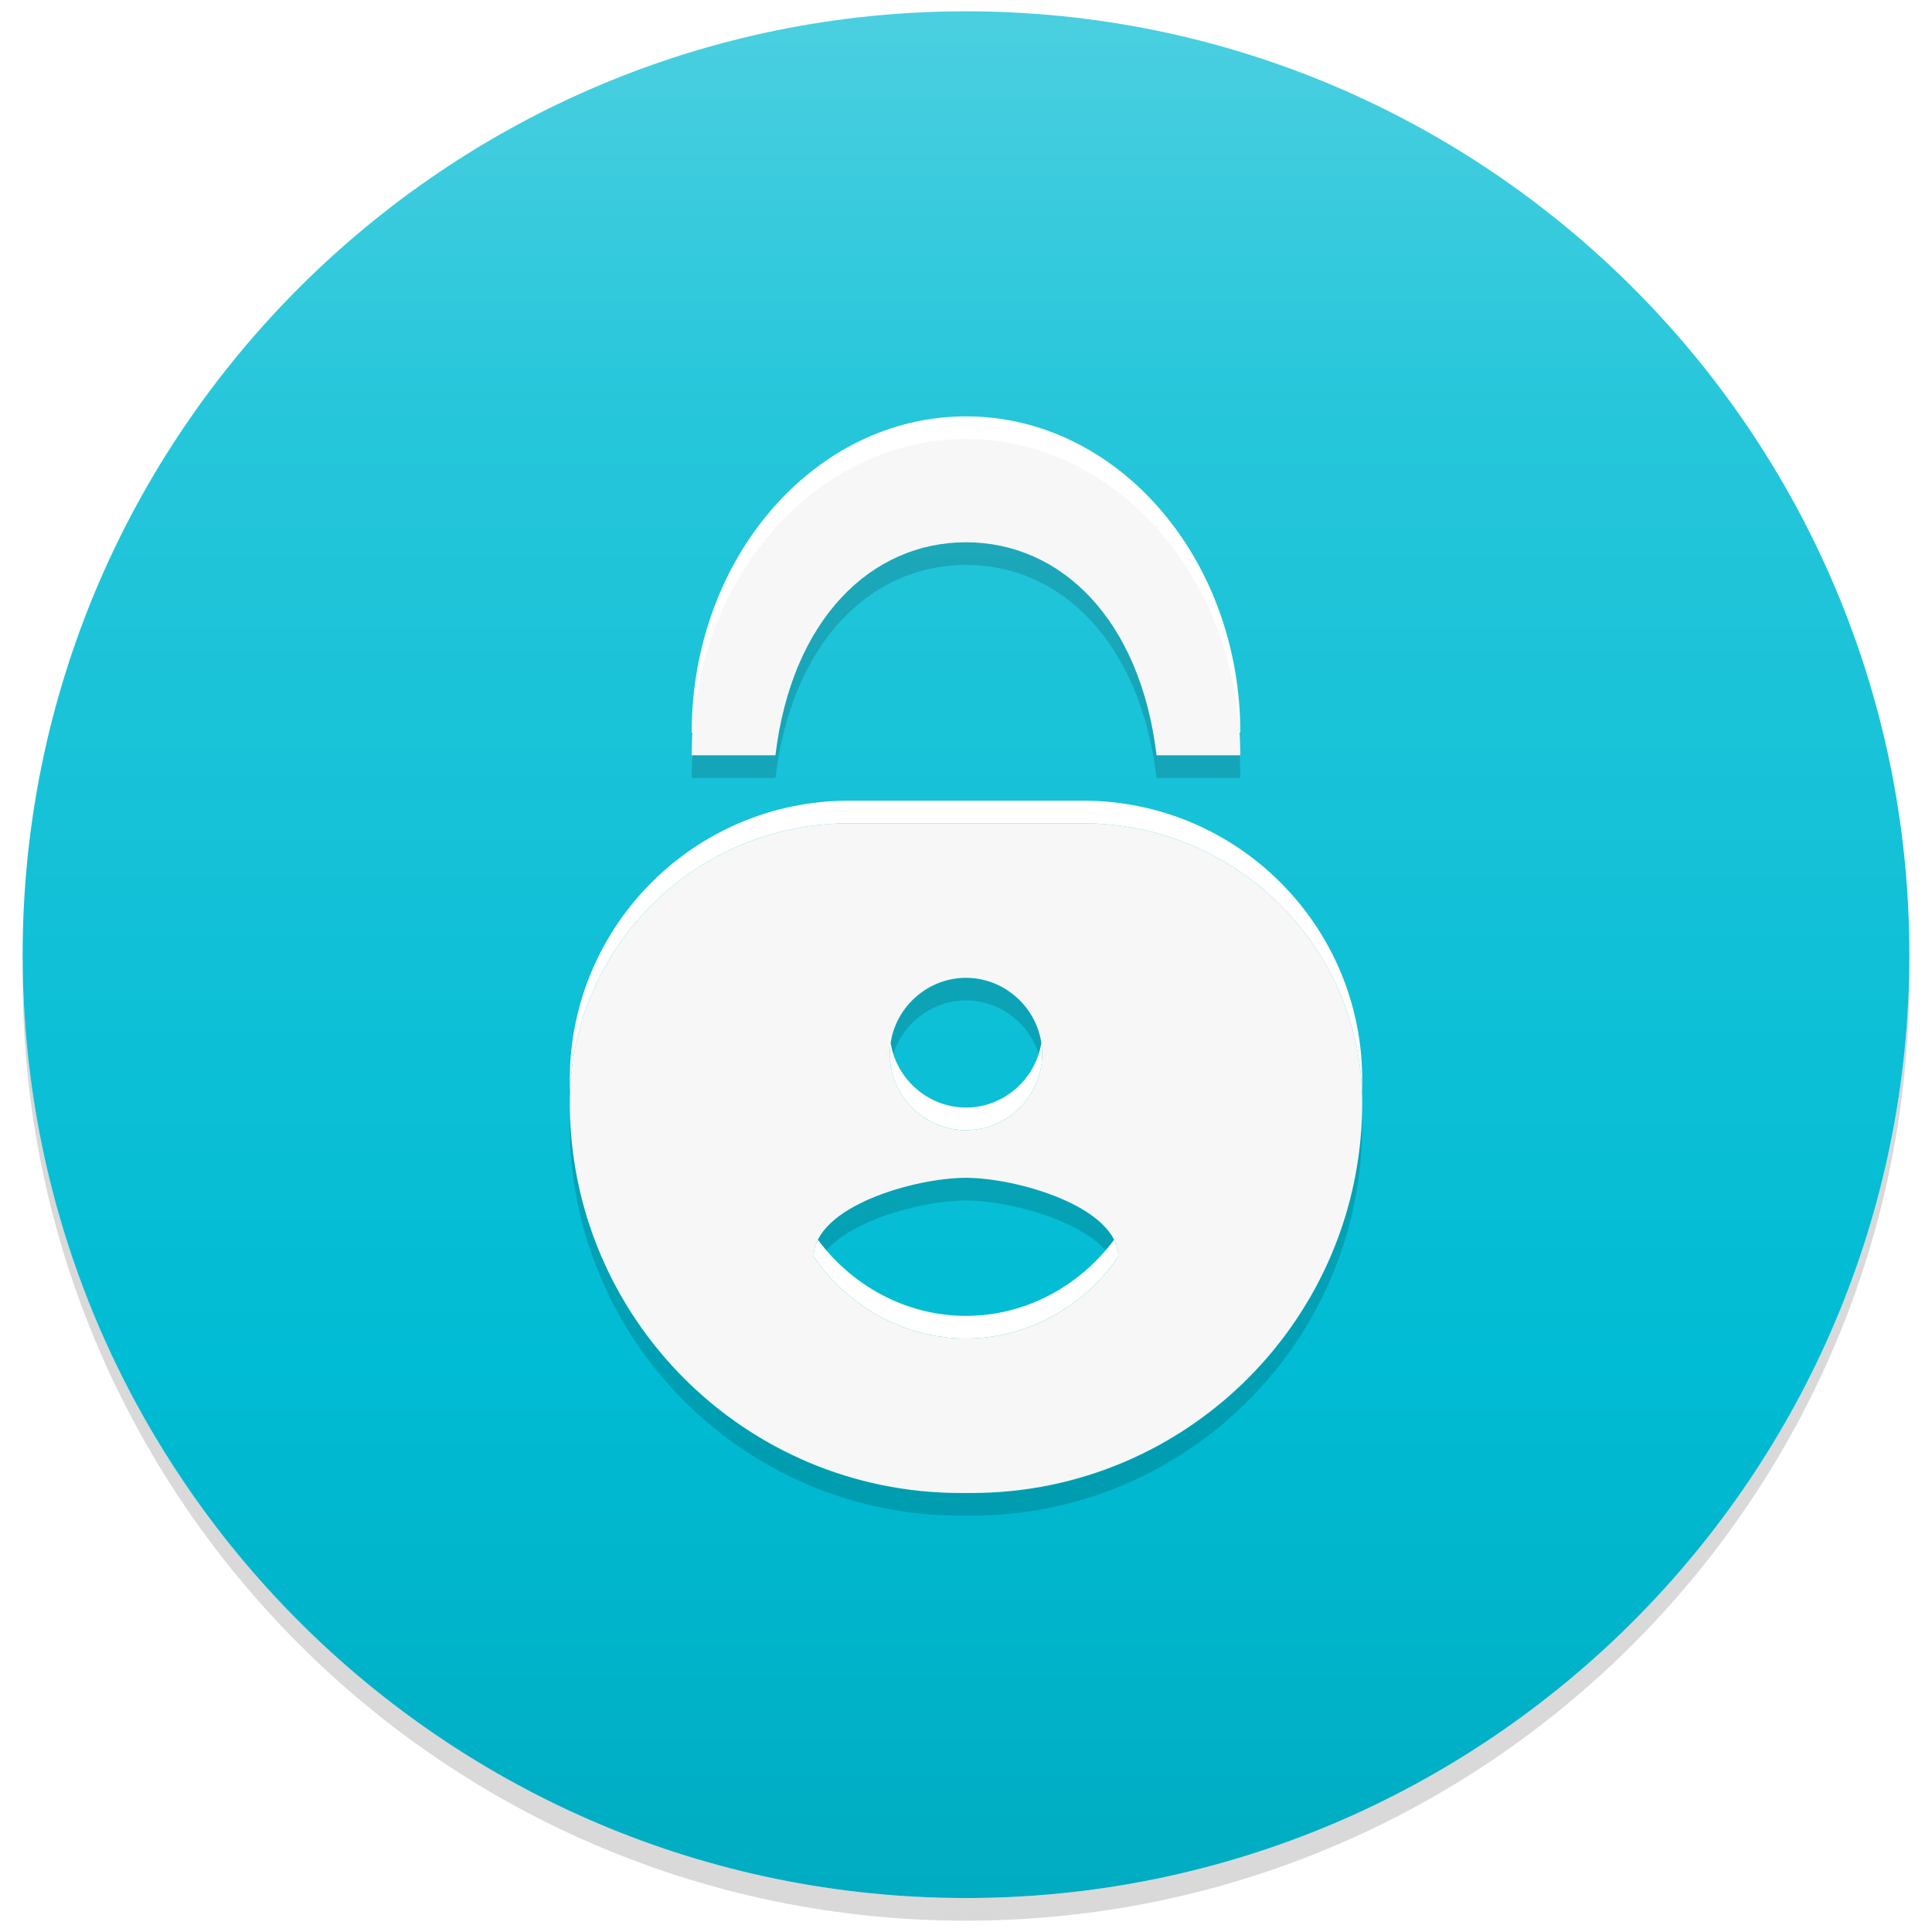
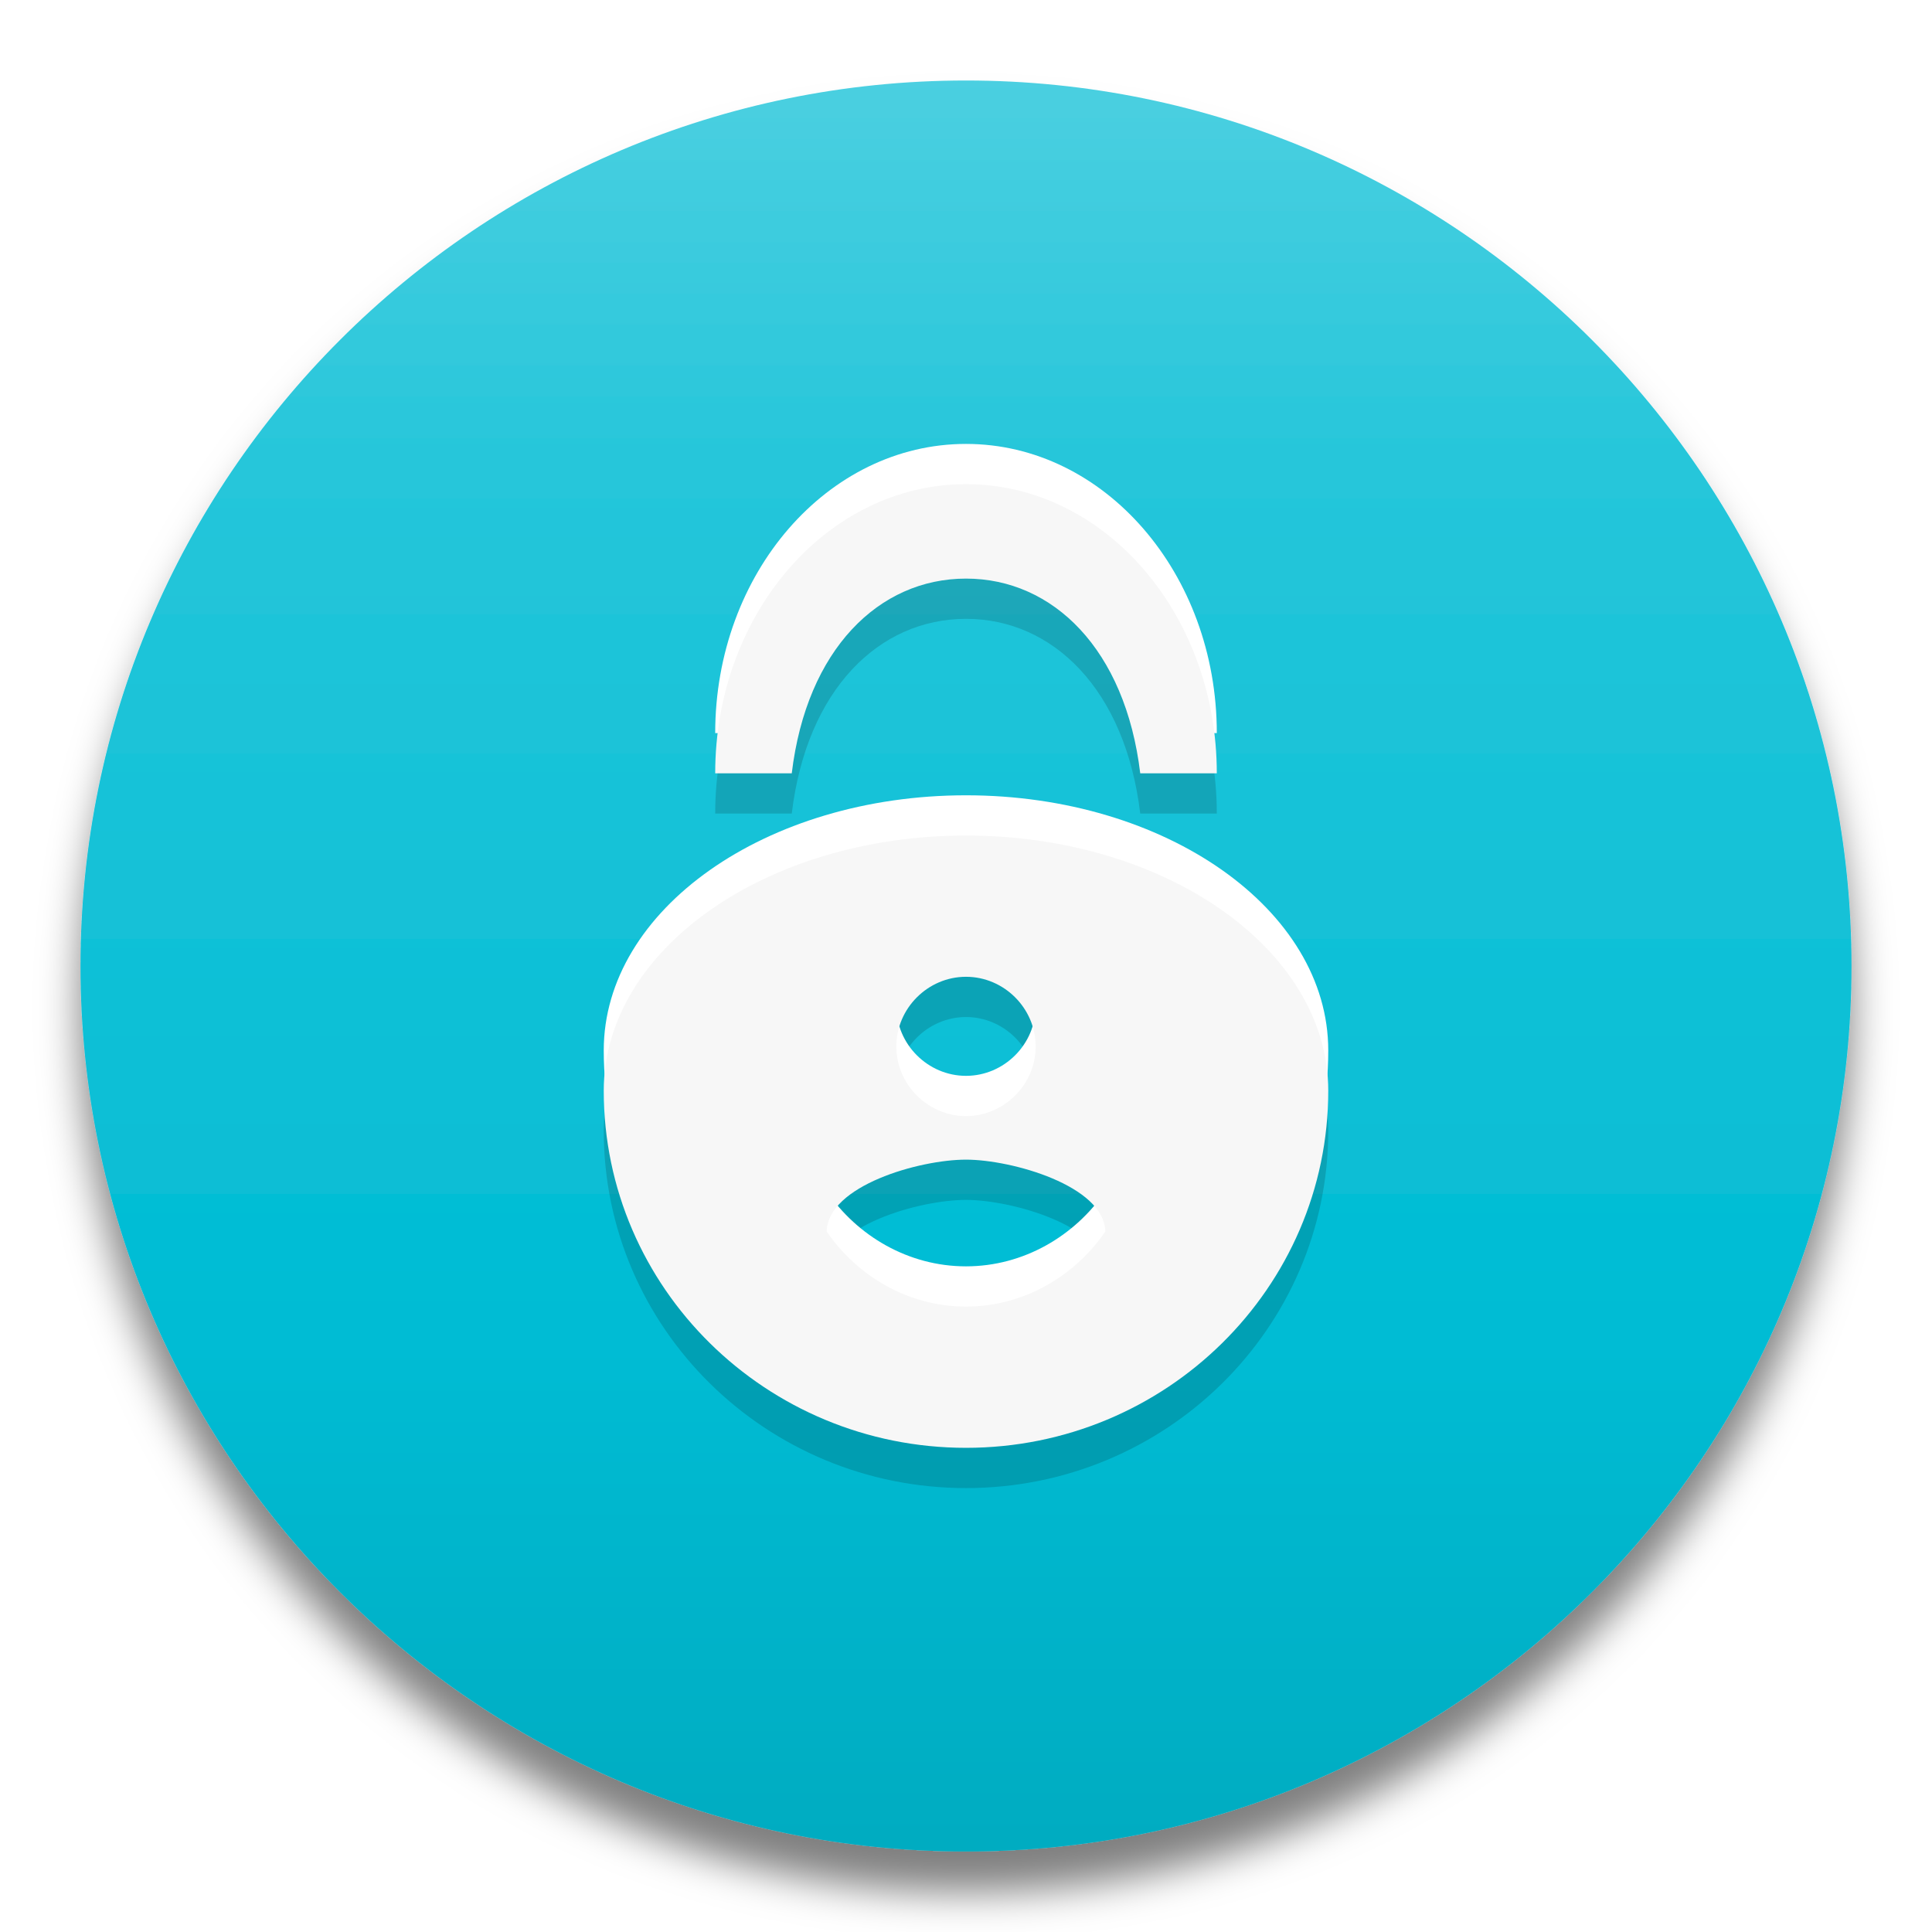
- <svg xmlns="http://www.w3.org/2000/svg" style="isolation:isolate" viewBox="0 0 256 256" width="256" height="256">
+ <svg xmlns="http://www.w3.org/2000/svg" style="isolation:isolate" viewBox="0 0 48 48" width="48" height="48">
  <defs>
-     <clipPath id="_clipPath_veMK87BOedv993clttwzUH0IOQatu3w2">
-       <rect width="256" height="256" />
+     <clipPath id="_clipPath_ztrVnj8Yw3apVJpVhK20En5CvZzFW9dn">
+       <rect width="48" height="48" />
    </clipPath>
  </defs>
-   <g clip-path="url(#_clipPath_veMK87BOedv993clttwzUH0IOQatu3w2)">
-     <g style="isolation:isolate" id="Icon">
-       <path d=" M 3.013 128 C 3.003 128.499 3 128.999 3 129.5 C 3 198.489 59.011 254.5 128 254.5 C 196.989 254.5 253 198.489 253 129.5 C 253 128.999 252.997 128.499 252.987 128 C 252.186 196.3 196.488 251.5 128 251.5 C 59.512 251.5 3.814 196.3 3.013 128 Z " fill="rgb(0,0,0)" fill-opacity="0.15" />
-       <linearGradient id="_lgradient_10" x1="50%" y1="-1.77%" x2="50%" y2="100%">
-         <stop offset="0%" stop-opacity="1" style="stop-color:rgb(77,208,225)" />
-         <stop offset="22.609%" stop-opacity="1" style="stop-color:rgb(38,198,218)" />
-         <stop offset="72.174%" stop-opacity="1" style="stop-color:rgb(0,188,212)" />
-         <stop offset="100%" stop-opacity="1" style="stop-color:rgb(0,172,193)" />
-       </linearGradient>
-       <path d=" M 3 126.5 C 3 57.511 59.011 1.5 128 1.5 C 196.989 1.5 253 57.511 253 126.5 C 253 195.489 196.989 251.5 128 251.5 C 59.011 251.5 3 195.489 3 126.5 Z " fill="url(#_lgradient_10)" />
+   <g clip-path="url(#_clipPath_ztrVnj8Yw3apVJpVhK20En5CvZzFW9dn)">
+     <g style="isolation:isolate" id="Design">
+       <defs>
+         <filter id="YyiE2YvYZ6xHkfOh5SptAqnlxoB5OWUJ" x="-200%" y="-200%" width="400%" height="400%">
+           <feOffset in="SourceAlpha" result="offOut" dx="0" dy="1" />
+           <feGaussianBlur in="offOut" result="blurOut" stdDeviation="0.5" />
+           <feComponentTransfer in="blurOut" result="opacOut">
+             <feFuncA type="table" tableValues="0 0.5" />
+           </feComponentTransfer>
+           <feBlend in="SourceGraphic" in2="opacOut" mode="normal" />
+         </filter>
+       </defs>
+       <g filter="url(#YyiE2YvYZ6xHkfOh5SptAqnlxoB5OWUJ)">
+         <linearGradient id="_lgradient_38" x1="50%" y1="-1.77%" x2="50%" y2="100%">
+           <stop offset="0%" stop-opacity="1" style="stop-color:rgb(77,208,225)" />
+           <stop offset="22.609%" stop-opacity="1" style="stop-color:rgb(38,198,218)" />
+           <stop offset="72.174%" stop-opacity="1" style="stop-color:rgb(0,188,212)" />
+           <stop offset="100%" stop-opacity="1" style="stop-color:rgb(0,172,193)" />
+         </linearGradient>
+         <path d=" M 2 24 C 2 11.858 11.858 2 24 2 C 36.142 2 46 11.858 46 24 C 46 36.142 36.142 46 24 46 C 11.858 46 2 36.142 2 24 Z " fill="url(#_lgradient_38)" />
+       </g>
      <g id="Group">
-         <path d=" M 118.015 141.159 C 118.754 136.333 122.986 132.563 128 132.563 L 128 132.563 C 133.014 132.563 137.246 136.333 137.985 141.159 C 138.057 140.668 138.096 140.168 138.096 139.659 C 138.096 134.136 133.523 129.563 128 129.563 C 122.477 129.563 117.904 134.136 117.904 139.659 C 117.904 140.168 117.943 140.668 118.015 141.159 Z  M 180.472 147.727 C 180.492 148.171 180.5 148.619 180.5 149.068 C 180.5 177.635 157.307 200.828 128.739 200.828 L 127.261 200.828 C 98.693 200.828 75.5 177.635 75.5 149.068 C 75.5 148.619 75.508 148.171 75.528 147.727 L 75.528 147.727 C 76.404 175.528 99.248 197.828 127.261 197.828 L 128.739 197.828 C 156.752 197.828 179.596 175.528 180.472 147.727 Z  M 108.383 167.286 L 108.383 167.286 C 110.963 162.021 122.005 159.065 128 159.065 C 133.857 159.065 145.011 162.023 147.614 167.29 C 147.812 167.023 148.005 166.752 148.192 166.478 C 148.034 159.851 134.626 156.065 128 156.065 C 121.215 156.065 107.966 159.851 107.808 166.478 C 107.994 166.751 108.186 167.02 108.383 167.286 Z " fill-rule="evenodd" fill="rgb(0,0,0)" fill-opacity="0.15" />
-         <path d=" M 137.985 138.159 L 137.985 138.159 C 137.246 142.985 133.014 146.755 128 146.755 C 122.986 146.755 118.754 142.985 118.015 138.159 C 117.943 138.65 117.904 139.15 117.904 139.659 C 117.904 145.182 122.477 149.755 128 149.755 C 133.523 149.755 138.096 145.182 138.096 139.659 C 138.096 139.15 138.057 138.65 137.985 138.159 Z  M 147.614 164.29 C 143.145 170.31 136.005 174.361 128 174.361 L 128 174.361 C 119.993 174.361 112.854 170.311 108.383 164.286 C 108.022 164.973 107.826 165.706 107.808 166.478 C 112.226 172.946 119.64 177.361 128 177.361 C 136.36 177.361 143.777 172.943 148.192 166.478 C 148.174 165.708 147.977 164.977 147.614 164.29 Z  M 180.472 144.727 C 180.491 144.176 180.5 143.623 180.5 143.068 C 180.5 122.663 163.933 106.096 143.528 106.096 L 112.472 106.096 L 112.472 106.096 C 92.067 106.096 75.5 122.663 75.5 143.068 C 75.5 143.623 75.509 144.176 75.528 144.727 C 76.231 124.941 92.516 109.096 112.472 109.096 L 143.528 109.096 C 163.484 109.096 179.769 124.941 180.472 144.727 Z " fill-rule="evenodd" fill="rgb(255,255,255)" />
-         <path d=" M 112.472 109.096 L 143.528 109.096 C 163.933 109.096 180.5 125.663 180.5 146.068 C 180.5 174.635 157.307 197.828 128.739 197.828 L 127.261 197.828 C 98.693 197.828 75.5 174.635 75.5 146.068 C 75.5 125.663 92.067 109.096 112.472 109.096 Z  M 128 177.361 C 136.36 177.361 143.777 172.943 148.192 166.478 C 148.034 159.851 134.626 156.065 128 156.065 C 121.215 156.065 107.966 159.851 107.808 166.478 C 112.226 172.946 119.64 177.361 128 177.361 M 128 129.563 C 122.477 129.563 117.904 134.136 117.904 139.659 C 117.904 145.182 122.477 149.755 128 149.755 C 133.523 149.755 138.096 145.182 138.096 139.659 C 138.096 134.136 133.523 129.563 128 129.563 M 128 177.361 Z " fill-rule="evenodd" fill="rgb(247,247,247)" />
        <g id="Group">
-           <path d=" M 102.749 103.077 L 91.654 103.077 C 91.654 79.949 107.94 61.172 128 61.172 C 148.06 61.172 164.346 79.949 164.346 103.077 L 153.656 103.077 L 153.251 103.077 C 151.097 85.096 140.604 74.855 128 74.855 C 115.396 74.855 104.903 85.096 102.749 103.077 Z " fill="rgb(0,0,0)" fill-opacity="0.15" />
-           <path d=" M 102.749 97.077 L 91.654 97.077 C 91.654 73.949 107.94 55.172 128 55.172 C 148.06 55.172 164.346 73.949 164.346 97.077 L 153.656 97.077 L 153.251 97.077 C 151.097 79.096 140.604 68.855 128 68.855 C 115.396 68.855 104.903 79.096 102.749 97.077 Z " fill="rgb(255,255,255)" />
-           <path d=" M 102.749 100.077 L 91.654 100.077 C 91.654 76.949 107.94 58.172 128 58.172 C 148.06 58.172 164.346 76.949 164.346 100.077 L 153.656 100.077 L 153.251 100.077 C 151.097 82.096 140.604 71.855 128 71.855 C 115.396 71.855 104.903 82.096 102.749 100.077 Z " fill="rgb(247,247,247)" />
+           <path d=" M 24 21.759 C 28.967 21.759 33 24.599 33 28.097 C 33 32.995 28.967 36.971 24 36.971 C 19.033 36.971 15 32.995 15 28.097 C 15 24.599 19.033 21.759 24 21.759 Z  M 24 33.462 C 25.433 33.462 26.705 32.704 27.462 31.596 C 27.434 30.46 25.136 29.811 24 29.811 C 22.837 29.811 20.566 30.46 20.538 31.596 C 21.296 32.705 22.567 33.462 24 33.462 Z  M 24 25.268 C 23.053 25.268 22.269 26.052 22.269 26.999 C 22.269 27.945 23.053 28.729 24 28.729 C 24.947 28.729 25.731 27.945 25.731 26.999 C 25.731 26.052 24.947 25.268 24 25.268 Z " fill-rule="evenodd" fill="rgb(0,0,0)" fill-opacity="0.15" />
+           <path d=" M 24 19.759 C 28.967 19.759 33 22.599 33 26.097 C 33 30.995 28.967 34.971 24 34.971 C 19.033 34.971 15 30.995 15 26.097 C 15 22.599 19.033 19.759 24 19.759 Z  M 24 31.462 C 25.433 31.462 26.705 30.704 27.462 29.596 C 27.434 28.46 25.136 27.811 24 27.811 C 22.837 27.811 20.566 28.46 20.538 29.596 C 21.296 30.705 22.567 31.462 24 31.462 Z  M 24 23.268 C 23.053 23.268 22.269 24.052 22.269 24.999 C 22.269 25.945 23.053 26.729 24 26.729 C 24.947 26.729 25.731 25.945 25.731 24.999 C 25.731 24.052 24.947 23.268 24 23.268 Z " fill-rule="evenodd" fill="rgb(255,255,255)" />
+           <path d=" M 24 20.759 C 28.967 20.759 33 23.599 33 27.097 C 33 31.995 28.967 35.971 24 35.971 C 19.033 35.971 15 31.995 15 27.097 C 15 23.599 19.033 20.759 24 20.759 Z  M 24 32.462 C 25.433 32.462 26.705 31.704 27.462 30.596 C 27.434 29.46 25.136 28.811 24 28.811 C 22.837 28.811 20.566 29.46 20.538 30.596 C 21.296 31.705 22.567 32.462 24 32.462 M 24 24.268 C 23.053 24.268 22.269 25.052 22.269 25.999 C 22.269 26.945 23.053 27.729 24 27.729 C 24.947 27.729 25.731 26.945 25.731 25.999 C 25.731 25.052 24.947 24.268 24 24.268 M 24 32.462 Z " fill-rule="evenodd" fill="rgb(247,247,247)" />
+         </g>
+         <g id="Group">
+           <path d=" M 19.671 20.213 L 17.769 20.213 C 17.769 16.248 20.561 13.029 24 13.029 C 27.439 13.029 30.231 16.248 30.231 20.213 L 28.398 20.213 L 28.329 20.213 C 27.959 17.131 26.161 15.375 24 15.375 C 21.839 15.375 20.041 17.131 19.671 20.213 Z " fill="rgb(0,0,0)" fill-opacity="0.15" />
+           <path d=" M 19.671 18.213 L 17.769 18.213 C 17.769 14.248 20.561 11.029 24 11.029 C 27.439 11.029 30.231 14.248 30.231 18.213 L 28.398 18.213 L 28.329 18.213 C 27.959 15.131 26.161 13.375 24 13.375 C 21.839 13.375 20.041 15.131 19.671 18.213 Z " fill="rgb(255,255,255)" />
+           <path d=" M 19.671 19.213 L 17.769 19.213 C 17.769 15.248 20.561 12.029 24 12.029 C 27.439 12.029 30.231 15.248 30.231 19.213 L 28.398 19.213 L 28.329 19.213 C 27.959 16.131 26.161 14.375 24 14.375 C 21.839 14.375 20.041 16.131 19.671 19.213 Z " fill="rgb(247,247,247)" />
        </g>
      </g>
    </g>
  </g>
</svg>
